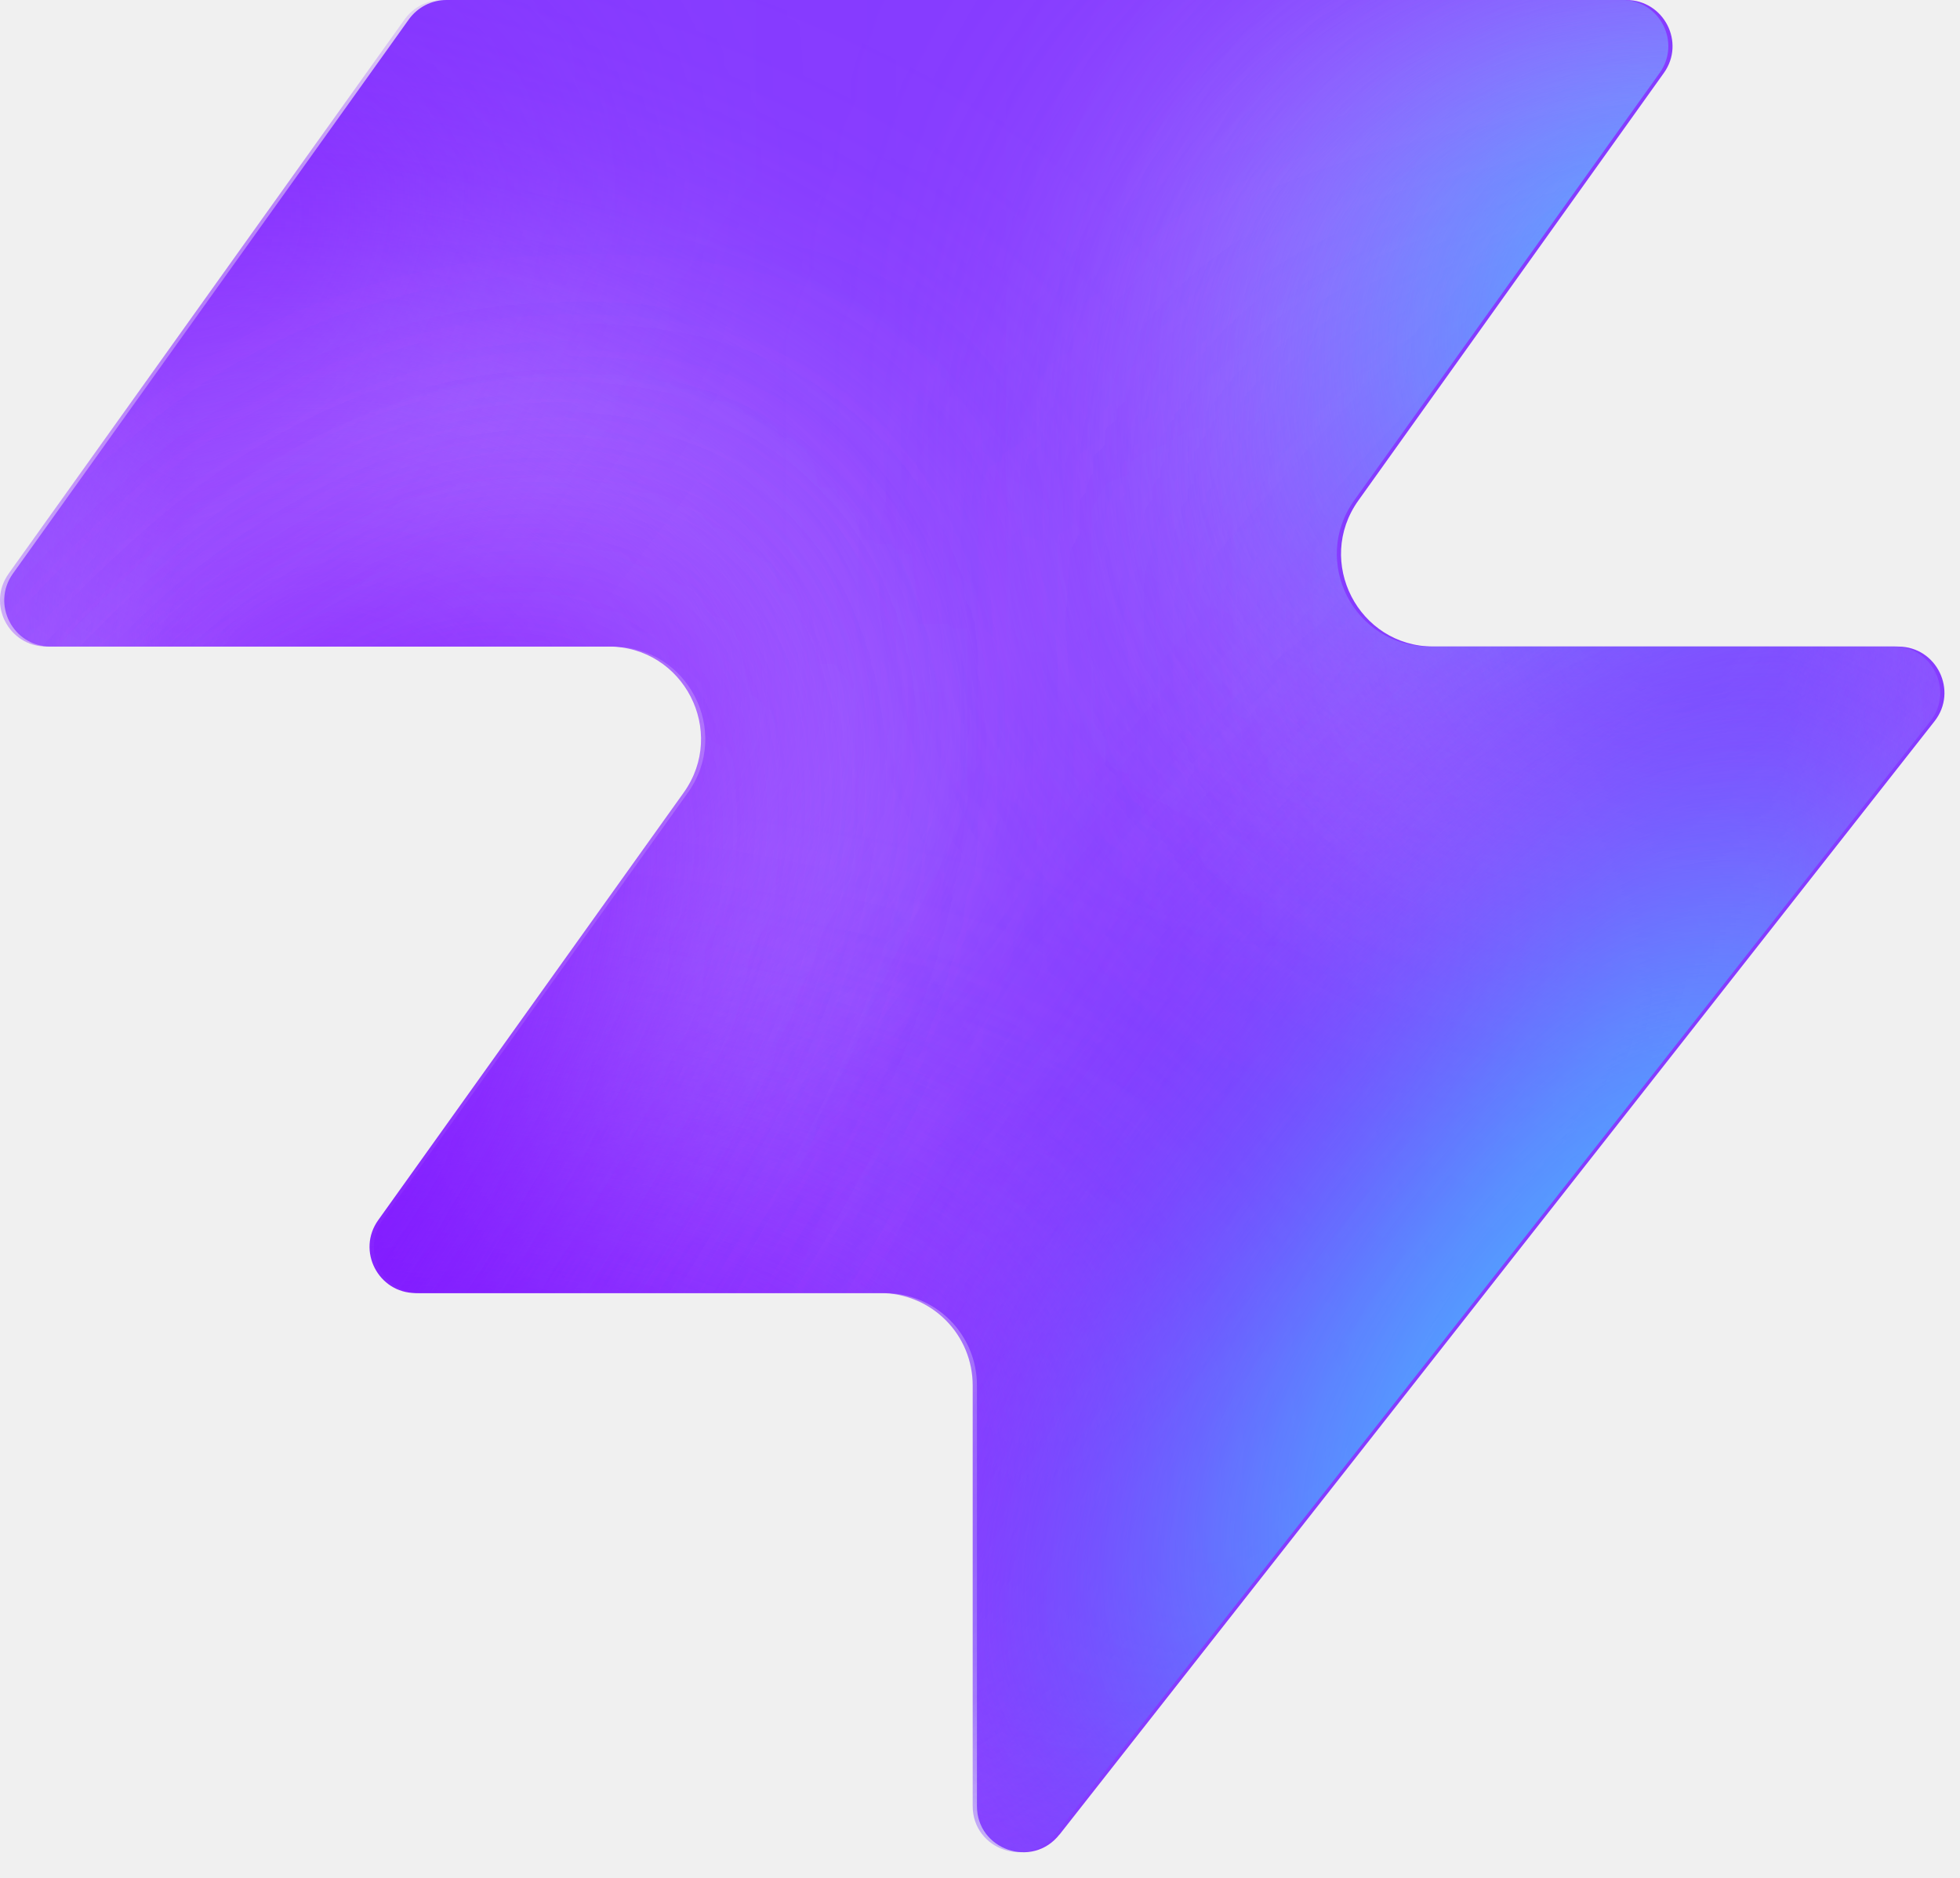
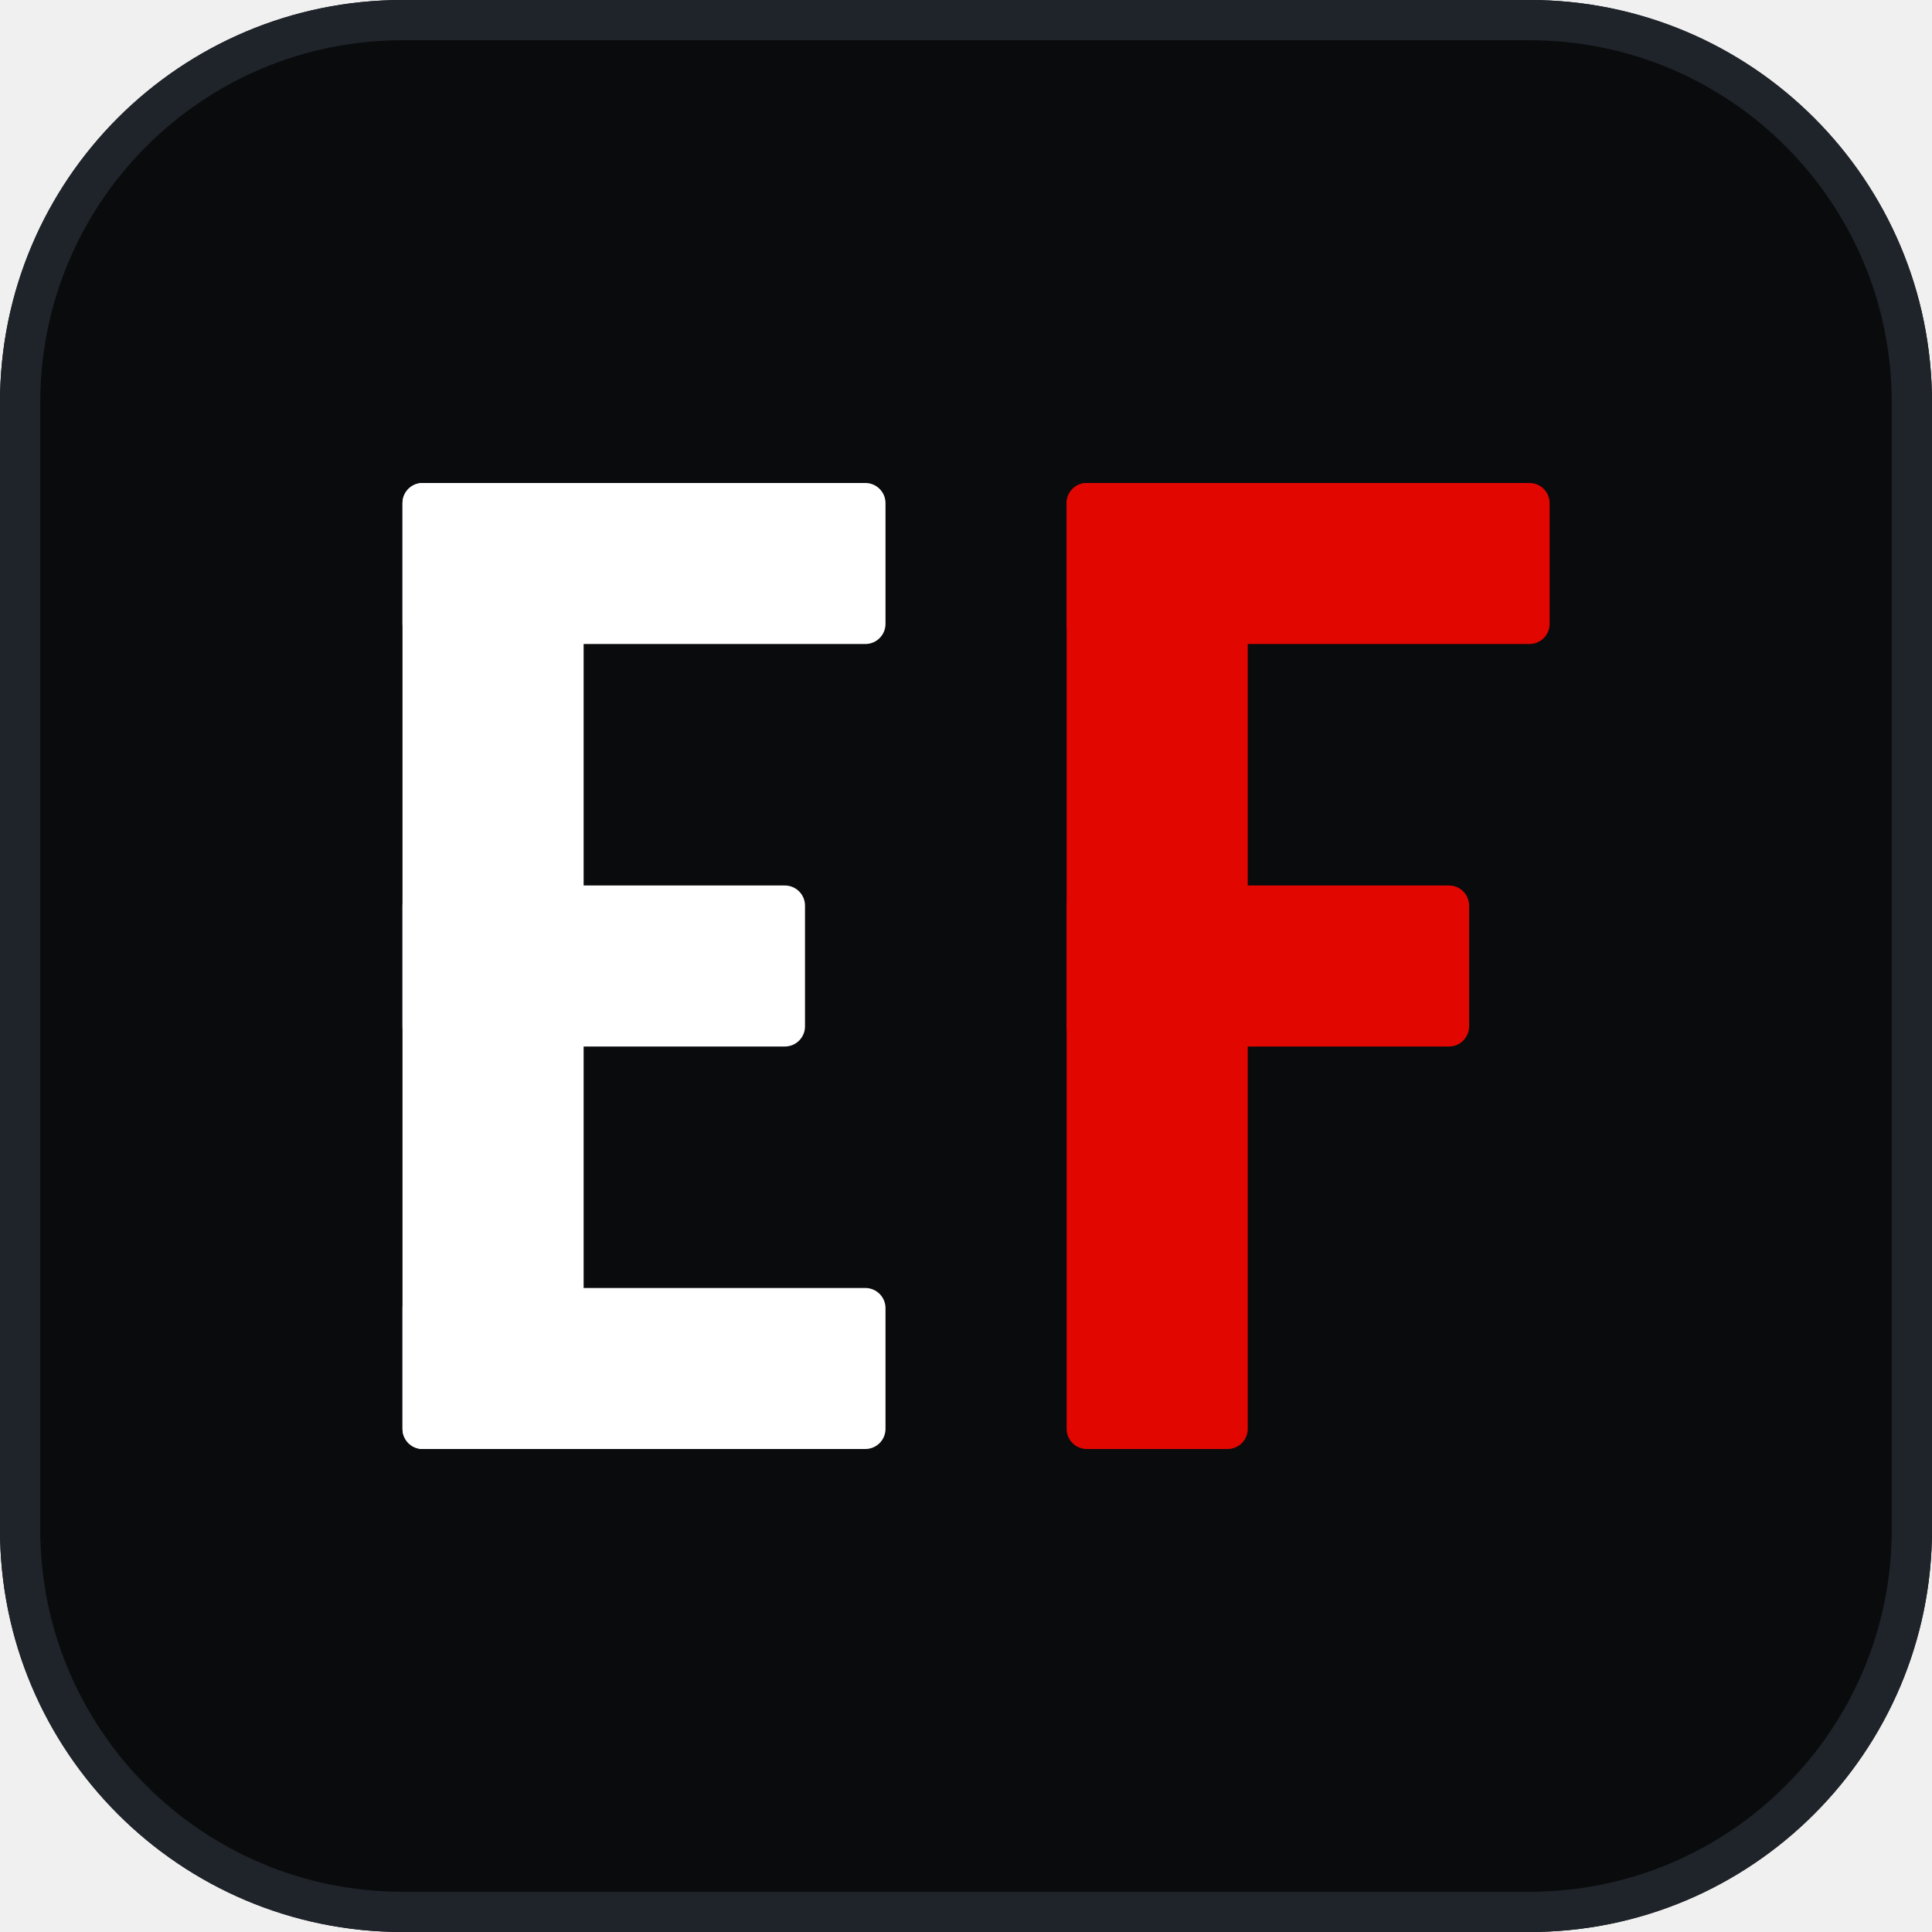
- <svg xmlns="http://www.w3.org/2000/svg" width="48" height="46" fill="none" viewBox="0 0 48 46">
-   <path fill="#863bff" d="M25.946 44.938c-.664.845-2.021.375-2.021-.698V33.937a2.26 2.26 0 0 0-2.262-2.262H10.287c-.92 0-1.456-1.04-.92-1.788l7.48-10.471c1.07-1.497 0-3.578-1.842-3.578H1.237c-.92 0-1.456-1.04-.92-1.788L10.013.474c.214-.297.556-.474.92-.474h28.894c.92 0 1.456 1.04.92 1.788l-7.48 10.471c-1.07 1.498 0 3.579 1.842 3.579h11.377c.943 0 1.473 1.088.89 1.83L25.947 44.94z" style="fill:#863bff;fill:color(display-p3 .525 .23 1);fill-opacity:1" />
-   <mask id="a" width="48" height="46" x="0" y="0" maskUnits="userSpaceOnUse" style="mask-type:alpha">
-     <path fill="#000" d="M25.842 44.938c-.664.844-2.021.375-2.021-.698V33.937a2.26 2.26 0 0 0-2.262-2.262H10.183c-.92 0-1.456-1.04-.92-1.788l7.48-10.471c1.07-1.498 0-3.579-1.842-3.579H1.133c-.92 0-1.456-1.04-.92-1.787L9.91.473c.214-.297.556-.474.92-.474h28.894c.92 0 1.456 1.04.92 1.788l-7.48 10.471c-1.07 1.498 0 3.578 1.842 3.578h11.377c.943 0 1.473 1.088.89 1.832L25.843 44.94z" style="fill:#000;fill-opacity:1" />
-   </mask>
-   <g mask="url(#a)">
-     <g filter="url(#b)">
-       <ellipse cx="5.508" cy="14.704" fill="#ede6ff" rx="5.508" ry="14.704" style="fill:#ede6ff;fill:color(display-p3 .927 .903 1);fill-opacity:1" transform="matrix(.00324 1 1 -.00324 -4.47 31.516)" />
-     </g>
-     <g filter="url(#c)">
-       <ellipse cx="10.399" cy="29.851" fill="#ede6ff" rx="10.399" ry="29.851" style="fill:#ede6ff;fill:color(display-p3 .927 .903 1);fill-opacity:1" transform="matrix(.00324 1 1 -.00324 -39.328 7.883)" />
-     </g>
-     <g filter="url(#d)">
-       <ellipse cx="5.508" cy="30.487" fill="#7e14ff" rx="5.508" ry="30.487" style="fill:#7e14ff;fill:color(display-p3 .492 .077 1);fill-opacity:1" transform="rotate(89.814 -25.913 -14.639)scale(1 -1)" />
-     </g>
-     <g filter="url(#e)">
-       <ellipse cx="5.508" cy="30.599" fill="#7e14ff" rx="5.508" ry="30.599" style="fill:#7e14ff;fill:color(display-p3 .492 .077 1);fill-opacity:1" transform="rotate(89.814 -32.644 -3.334)scale(1 -1)" />
-     </g>
-     <g filter="url(#f)">
-       <ellipse cx="5.508" cy="30.599" fill="#7e14ff" rx="5.508" ry="30.599" style="fill:#7e14ff;fill:color(display-p3 .492 .077 1);fill-opacity:1" transform="matrix(.00324 1 1 -.00324 -34.34 30.47)" />
-     </g>
-     <g filter="url(#g)">
-       <ellipse cx="14.072" cy="22.078" fill="#ede6ff" rx="14.072" ry="22.078" style="fill:#ede6ff;fill:color(display-p3 .927 .903 1);fill-opacity:1" transform="rotate(93.35 24.506 48.493)scale(-1 1)" />
-     </g>
-     <g filter="url(#h)">
-       <ellipse cx="3.47" cy="21.501" fill="#7e14ff" rx="3.47" ry="21.501" style="fill:#7e14ff;fill:color(display-p3 .492 .077 1);fill-opacity:1" transform="rotate(89.009 28.708 47.59)scale(-1 1)" />
-     </g>
-     <g filter="url(#i)">
-       <ellipse cx="3.47" cy="21.501" fill="#7e14ff" rx="3.47" ry="21.501" style="fill:#7e14ff;fill:color(display-p3 .492 .077 1);fill-opacity:1" transform="rotate(89.009 28.708 47.59)scale(-1 1)" />
-     </g>
-     <g filter="url(#j)">
-       <ellipse cx=".387" cy="8.972" fill="#7e14ff" rx="4.407" ry="29.108" style="fill:#7e14ff;fill:color(display-p3 .492 .077 1);fill-opacity:1" transform="rotate(39.51 .387 8.972)" />
-     </g>
-     <g filter="url(#k)">
-       <ellipse cx="47.523" cy="-6.092" fill="#7e14ff" rx="4.407" ry="29.108" style="fill:#7e14ff;fill:color(display-p3 .492 .077 1);fill-opacity:1" transform="rotate(37.892 47.523 -6.092)" />
-     </g>
-     <g filter="url(#l)">
-       <ellipse cx="41.412" cy="6.333" fill="#47bfff" rx="5.971" ry="9.665" style="fill:#47bfff;fill:color(display-p3 .28 .748 1);fill-opacity:1" transform="rotate(37.892 41.412 6.333)" />
-     </g>
-     <g filter="url(#m)">
-       <ellipse cx="-1.879" cy="38.332" fill="#7e14ff" rx="4.407" ry="29.108" style="fill:#7e14ff;fill:color(display-p3 .492 .077 1);fill-opacity:1" transform="rotate(37.892 -1.88 38.332)" />
-     </g>
-     <g filter="url(#n)">
-       <ellipse cx="-1.879" cy="38.332" fill="#7e14ff" rx="4.407" ry="29.108" style="fill:#7e14ff;fill:color(display-p3 .492 .077 1);fill-opacity:1" transform="rotate(37.892 -1.88 38.332)" />
-     </g>
-     <g filter="url(#o)">
-       <ellipse cx="35.651" cy="29.907" fill="#7e14ff" rx="4.407" ry="29.108" style="fill:#7e14ff;fill:color(display-p3 .492 .077 1);fill-opacity:1" transform="rotate(37.892 35.651 29.907)" />
-     </g>
-     <g filter="url(#p)">
-       <ellipse cx="38.418" cy="32.4" fill="#47bfff" rx="5.971" ry="15.297" style="fill:#47bfff;fill:color(display-p3 .28 .748 1);fill-opacity:1" transform="rotate(37.892 38.418 32.4)" />
-     </g>
+ <svg xmlns="http://www.w3.org/2000/svg" width="48" height="48" viewBox="0 0 48 48">
+   <rect width="48" height="48" rx="10" fill="#0a0b0d" />
+   <rect x="0.5" y="0.5" width="47" height="47" rx="9.5" fill="none" stroke="#1f242a" />
+   <g fill="#ffffff">
+     <rect x="10" y="12" width="4.5" height="24" rx="0.5" />
+     <rect x="10" y="12" width="12" height="4" rx="0.5" />
+     <rect x="10" y="22" width="10" height="4" rx="0.5" />
+     <rect x="10" y="32" width="12" height="4" rx="0.5" />
  </g>
-   <defs>
-     <filter id="b" width="60.045" height="41.654" x="-19.77" y="16.149" color-interpolation-filters="sRGB" filterUnits="userSpaceOnUse">
-       <feFlood flood-opacity="0" result="BackgroundImageFix" />
-       <feBlend in="SourceGraphic" in2="BackgroundImageFix" result="shape" />
-       <feGaussianBlur result="effect1_foregroundBlur_2002_17158" stdDeviation="7.659" />
-     </filter>
-     <filter id="c" width="90.34" height="51.437" x="-54.613" y="-7.533" color-interpolation-filters="sRGB" filterUnits="userSpaceOnUse">
-       <feFlood flood-opacity="0" result="BackgroundImageFix" />
-       <feBlend in="SourceGraphic" in2="BackgroundImageFix" result="shape" />
-       <feGaussianBlur result="effect1_foregroundBlur_2002_17158" stdDeviation="7.659" />
-     </filter>
-     <filter id="d" width="79.355" height="29.4" x="-49.64" y="2.03" color-interpolation-filters="sRGB" filterUnits="userSpaceOnUse">
-       <feFlood flood-opacity="0" result="BackgroundImageFix" />
-       <feBlend in="SourceGraphic" in2="BackgroundImageFix" result="shape" />
-       <feGaussianBlur result="effect1_foregroundBlur_2002_17158" stdDeviation="4.596" />
-     </filter>
-     <filter id="e" width="79.579" height="29.4" x="-45.045" y="20.029" color-interpolation-filters="sRGB" filterUnits="userSpaceOnUse">
-       <feFlood flood-opacity="0" result="BackgroundImageFix" />
-       <feBlend in="SourceGraphic" in2="BackgroundImageFix" result="shape" />
-       <feGaussianBlur result="effect1_foregroundBlur_2002_17158" stdDeviation="4.596" />
-     </filter>
-     <filter id="f" width="79.579" height="29.4" x="-43.513" y="21.178" color-interpolation-filters="sRGB" filterUnits="userSpaceOnUse">
-       <feFlood flood-opacity="0" result="BackgroundImageFix" />
-       <feBlend in="SourceGraphic" in2="BackgroundImageFix" result="shape" />
-       <feGaussianBlur result="effect1_foregroundBlur_2002_17158" stdDeviation="4.596" />
-     </filter>
-     <filter id="g" width="74.749" height="58.852" x="15.756" y="-17.901" color-interpolation-filters="sRGB" filterUnits="userSpaceOnUse">
-       <feFlood flood-opacity="0" result="BackgroundImageFix" />
-       <feBlend in="SourceGraphic" in2="BackgroundImageFix" result="shape" />
-       <feGaussianBlur result="effect1_foregroundBlur_2002_17158" stdDeviation="7.659" />
-     </filter>
-     <filter id="h" width="61.377" height="25.362" x="23.548" y="2.284" color-interpolation-filters="sRGB" filterUnits="userSpaceOnUse">
-       <feFlood flood-opacity="0" result="BackgroundImageFix" />
-       <feBlend in="SourceGraphic" in2="BackgroundImageFix" result="shape" />
-       <feGaussianBlur result="effect1_foregroundBlur_2002_17158" stdDeviation="4.596" />
-     </filter>
-     <filter id="i" width="61.377" height="25.362" x="23.548" y="2.284" color-interpolation-filters="sRGB" filterUnits="userSpaceOnUse">
-       <feFlood flood-opacity="0" result="BackgroundImageFix" />
-       <feBlend in="SourceGraphic" in2="BackgroundImageFix" result="shape" />
-       <feGaussianBlur result="effect1_foregroundBlur_2002_17158" stdDeviation="4.596" />
-     </filter>
-     <filter id="j" width="56.045" height="63.649" x="-27.636" y="-22.853" color-interpolation-filters="sRGB" filterUnits="userSpaceOnUse">
-       <feFlood flood-opacity="0" result="BackgroundImageFix" />
-       <feBlend in="SourceGraphic" in2="BackgroundImageFix" result="shape" />
-       <feGaussianBlur result="effect1_foregroundBlur_2002_17158" stdDeviation="4.596" />
-     </filter>
-     <filter id="k" width="54.814" height="64.646" x="20.116" y="-38.415" color-interpolation-filters="sRGB" filterUnits="userSpaceOnUse">
-       <feFlood flood-opacity="0" result="BackgroundImageFix" />
-       <feBlend in="SourceGraphic" in2="BackgroundImageFix" result="shape" />
-       <feGaussianBlur result="effect1_foregroundBlur_2002_17158" stdDeviation="4.596" />
-     </filter>
-     <filter id="l" width="33.541" height="35.313" x="24.641" y="-11.323" color-interpolation-filters="sRGB" filterUnits="userSpaceOnUse">
-       <feFlood flood-opacity="0" result="BackgroundImageFix" />
-       <feBlend in="SourceGraphic" in2="BackgroundImageFix" result="shape" />
-       <feGaussianBlur result="effect1_foregroundBlur_2002_17158" stdDeviation="4.596" />
-     </filter>
-     <filter id="m" width="54.814" height="64.646" x="-29.286" y="6.009" color-interpolation-filters="sRGB" filterUnits="userSpaceOnUse">
-       <feFlood flood-opacity="0" result="BackgroundImageFix" />
-       <feBlend in="SourceGraphic" in2="BackgroundImageFix" result="shape" />
-       <feGaussianBlur result="effect1_foregroundBlur_2002_17158" stdDeviation="4.596" />
-     </filter>
-     <filter id="n" width="54.814" height="64.646" x="-29.286" y="6.009" color-interpolation-filters="sRGB" filterUnits="userSpaceOnUse">
-       <feFlood flood-opacity="0" result="BackgroundImageFix" />
-       <feBlend in="SourceGraphic" in2="BackgroundImageFix" result="shape" />
-       <feGaussianBlur result="effect1_foregroundBlur_2002_17158" stdDeviation="4.596" />
-     </filter>
-     <filter id="o" width="54.814" height="64.646" x="8.244" y="-2.416" color-interpolation-filters="sRGB" filterUnits="userSpaceOnUse">
-       <feFlood flood-opacity="0" result="BackgroundImageFix" />
-       <feBlend in="SourceGraphic" in2="BackgroundImageFix" result="shape" />
-       <feGaussianBlur result="effect1_foregroundBlur_2002_17158" stdDeviation="4.596" />
-     </filter>
-     <filter id="p" width="39.409" height="43.623" x="18.713" y="10.588" color-interpolation-filters="sRGB" filterUnits="userSpaceOnUse">
-       <feFlood flood-opacity="0" result="BackgroundImageFix" />
-       <feBlend in="SourceGraphic" in2="BackgroundImageFix" result="shape" />
-       <feGaussianBlur result="effect1_foregroundBlur_2002_17158" stdDeviation="4.596" />
-     </filter>
-   </defs>
+   <g fill="#e10600">
+     <rect x="26.5" y="12" width="4.5" height="24" rx="0.5" />
+     <rect x="26.5" y="12" width="12" height="4" rx="0.5" />
+     <rect x="26.5" y="22" width="10" height="4" rx="0.5" />
+   </g>
</svg>
